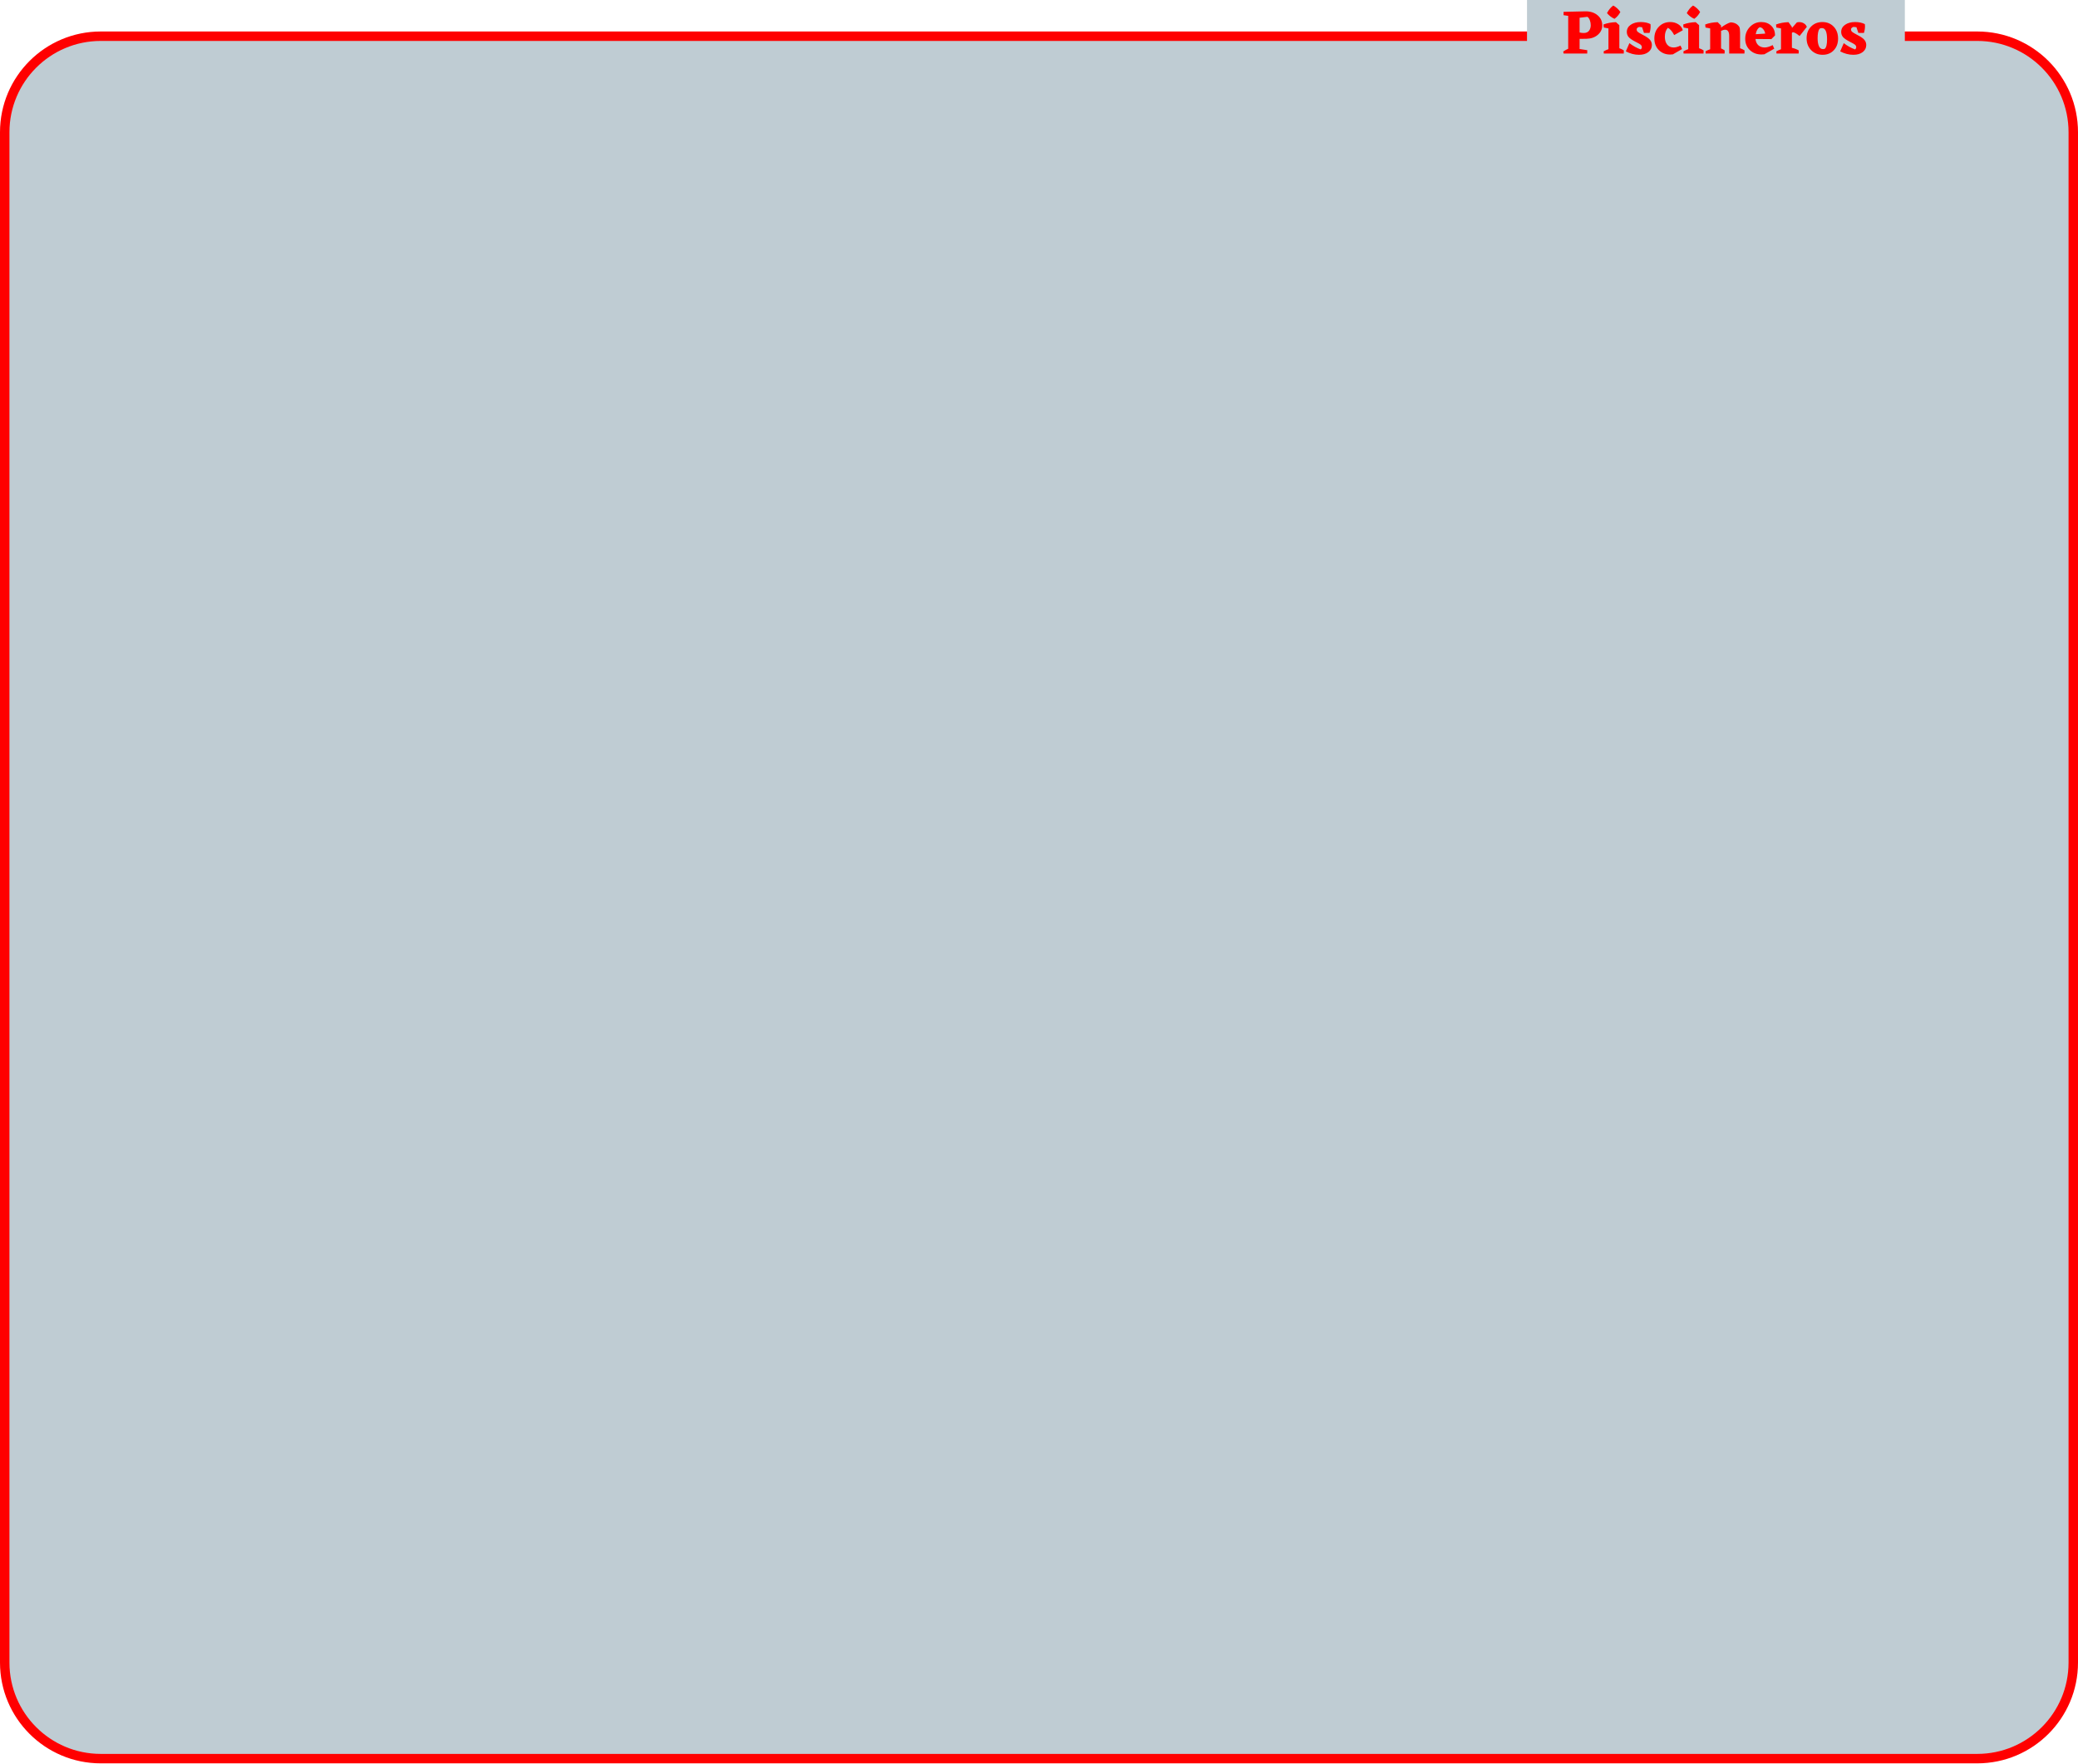
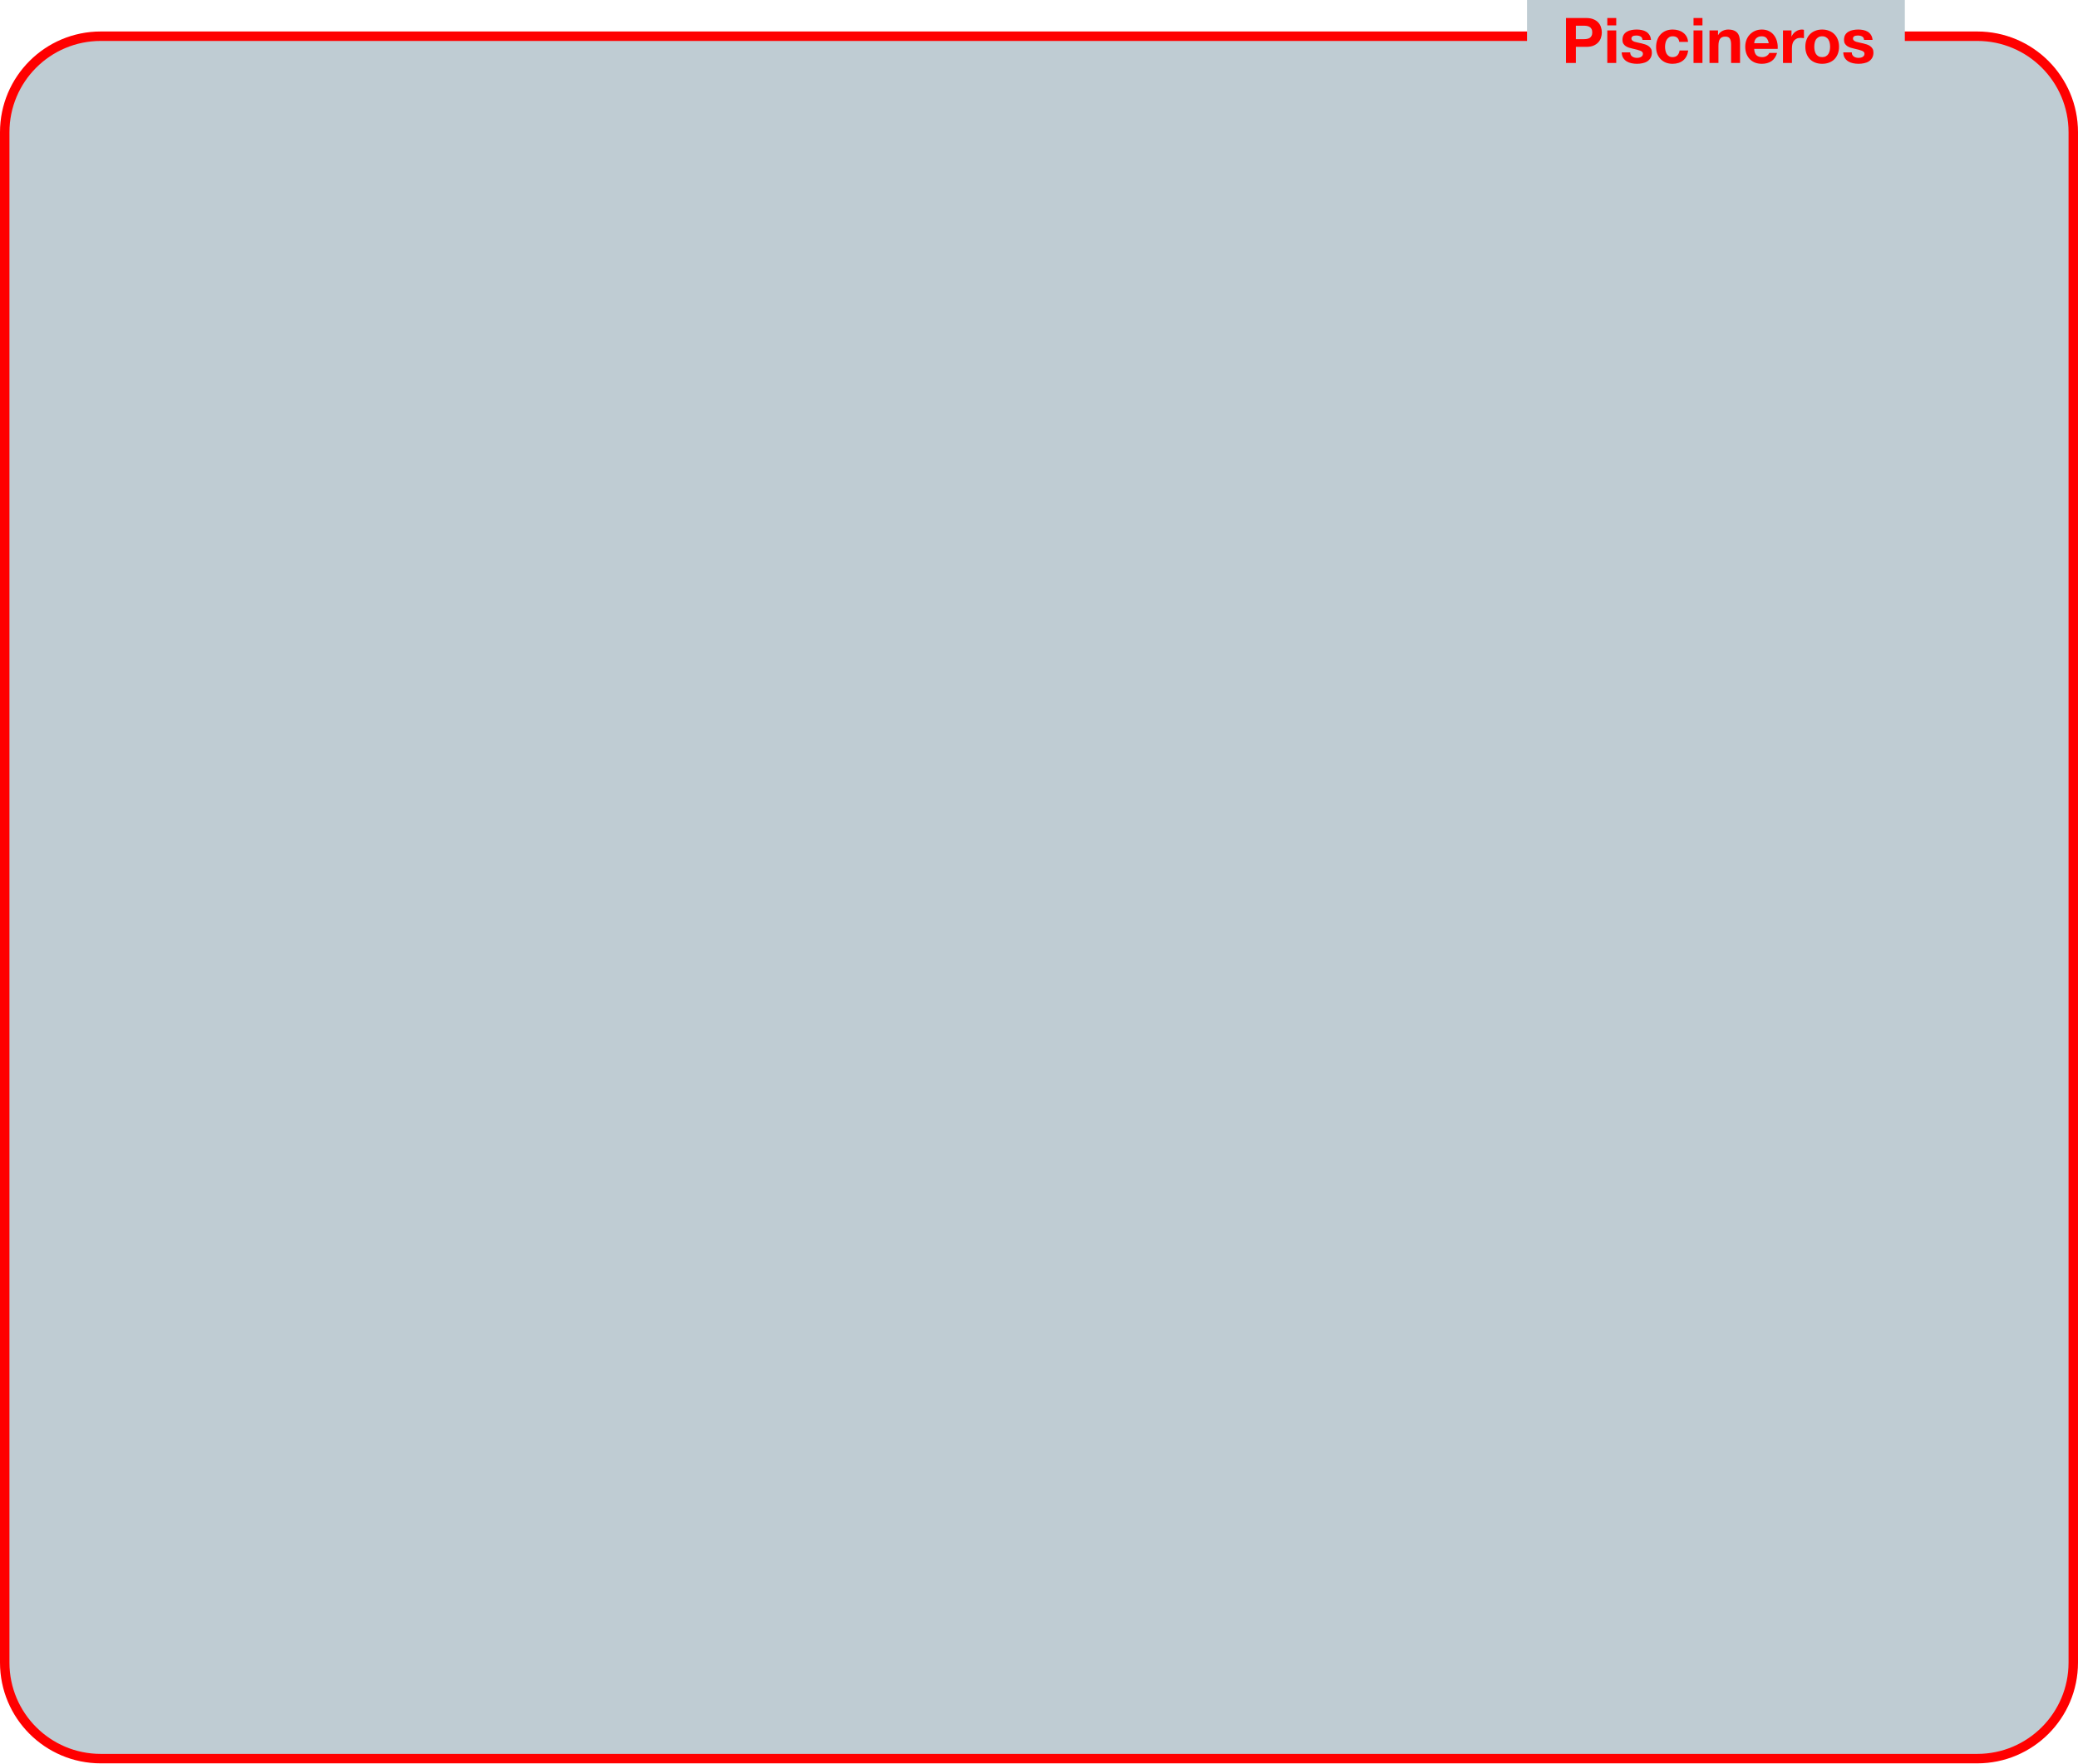
<svg xmlns="http://www.w3.org/2000/svg" width="660" height="560" viewBox="0 0 660 560" fill="none">
  <rect x="1.5" y="11.5" width="657" height="547" rx="30.5" fill="#BFCCD3" stroke="#FF0000" stroke-width="3" />
  <rect x="485" width="120" height="23" fill="#BFCCD3" />
-   <path d="M501.7 12.34V15.56L504.14 15.94L504.12 17H496.62L496.5 16.36C497.02 16.013 497.547 15.72 498.08 15.48V5.04L496.6 4.82L496.62 3.76L503.52 3.6C505.107 3.587 506.4 4 507.4 4.84C508.4 5.667 508.9 6.74 508.9 8.06C508.9 9.26 508.42 10.267 507.46 11.08C506.513 11.88 505.307 12.293 503.84 12.32L501.7 12.34ZM501.7 5.64V10.32C502.167 10.427 502.613 10.48 503.04 10.48C503.76 10.48 504.307 10.247 504.68 9.78C505.053 9.3 505.24 8.707 505.24 8C505.24 7.467 505.147 6.947 504.96 6.44C504.773 5.92 504.513 5.553 504.18 5.34L501.7 5.64ZM512.785 5.98C511.865 5.567 511.071 4.96 510.405 4.16C510.938 3.133 511.598 2.333 512.385 1.76C513.278 2.227 514.031 2.907 514.645 3.8C514.205 4.68 513.585 5.407 512.785 5.98ZM514.325 15.32C514.911 15.52 515.391 15.753 515.765 16.02L515.725 17H509.385L509.345 16.3C509.811 16.033 510.318 15.807 510.865 15.62V9.02L509.385 8.74L509.285 7.78C510.471 7.327 511.791 7.08 513.245 7.04L514.325 8V15.32ZM519.819 9.38C519.819 9.62 519.906 9.84 520.079 10.04C520.252 10.227 520.872 10.6 521.939 11.16C523.006 11.707 523.726 12.22 524.099 12.7C524.472 13.167 524.659 13.7 524.659 14.3C524.659 15.207 524.286 15.953 523.539 16.54C522.792 17.113 521.799 17.4 520.559 17.4C519.159 17.4 517.766 17.04 516.379 16.32L517.519 13.7C518.679 14.593 519.879 15.26 521.119 15.7C521.359 15.487 521.479 15.24 521.479 14.96C521.479 14.707 521.379 14.48 521.179 14.28C520.992 14.08 520.379 13.72 519.339 13.2C518.312 12.667 517.612 12.173 517.239 11.72C516.879 11.253 516.699 10.727 516.699 10.14C516.699 9.207 517.106 8.453 517.919 7.88C518.746 7.293 519.812 7 521.119 7C522.332 7 523.366 7.22 524.219 7.66L524.259 8.36C524.259 9.053 524.146 9.753 523.919 10.46H522.159L521.539 8.64L520.619 8.54C520.086 8.7 519.819 8.98 519.819 9.38ZM531.339 17.26L530.459 17.32C529.019 17.32 527.819 16.847 526.859 15.9C525.912 14.94 525.439 13.713 525.439 12.22C525.439 10.713 525.919 9.467 526.879 8.48C527.839 7.493 529.045 7 530.499 7C531.432 7 532.265 7.227 532.999 7.68C533.732 8.12 534.225 8.76 534.479 9.6L531.739 11.14C531.165 10.007 530.499 9.233 529.739 8.82C529.099 9.513 528.779 10.473 528.779 11.7C528.779 12.7 529.019 13.513 529.499 14.14C529.992 14.767 530.685 15.08 531.579 15.08C532.205 15.08 532.932 14.88 533.759 14.48L534.239 15.58L531.339 17.26ZM538.117 5.98C537.197 5.567 536.403 4.96 535.737 4.16C536.27 3.133 536.93 2.333 537.717 1.76C538.61 2.227 539.363 2.907 539.977 3.8C539.537 4.68 538.917 5.407 538.117 5.98ZM539.657 15.32C540.243 15.52 540.723 15.753 541.097 16.02L541.057 17H534.717L534.677 16.3C535.143 16.033 535.65 15.807 536.197 15.62V9.02L534.717 8.74L534.617 7.78C535.803 7.327 537.123 7.08 538.577 7.04L539.657 8V15.32ZM552.671 15.32C553.258 15.52 553.738 15.753 554.111 16.02L554.051 17H549.211V11.46C549.211 10.113 548.784 9.44 547.931 9.44C547.544 9.44 547.111 9.56 546.631 9.8V15.38C547.111 15.593 547.498 15.807 547.791 16.02L547.751 17H541.731L541.691 16.3C542.104 16.06 542.598 15.84 543.171 15.64V9.02L541.691 8.74L541.591 7.78C542.778 7.327 544.098 7.08 545.551 7.04L546.631 8.12V8.76C547.711 7.947 548.718 7.393 549.651 7.1C550.904 7.14 551.831 7.62 552.431 8.54C552.578 8.807 552.658 9.413 552.671 10.36V15.32ZM562.606 12.42L557.566 12.38C557.659 13.247 557.966 13.913 558.486 14.38C559.019 14.847 559.686 15.08 560.486 15.08C561.193 15.08 562.039 14.827 563.026 14.32L563.526 15.46L560.386 17.24L559.466 17.3C557.986 17.3 556.753 16.833 555.766 15.9C554.793 14.967 554.306 13.773 554.306 12.32C554.306 10.84 554.799 9.587 555.786 8.56C556.786 7.52 557.993 7 559.406 7C560.699 7 561.753 7.393 562.566 8.18C563.379 8.953 563.779 9.98 563.766 11.26L562.606 12.42ZM558.866 8.66C558.226 9.06 557.819 9.793 557.646 10.86L560.646 10.68C560.566 10.133 560.359 9.667 560.026 9.28C559.706 8.88 559.319 8.673 558.866 8.66ZM569.131 10.44V15.18C570.024 15.393 570.751 15.673 571.311 16.02L571.271 17H564.231L564.191 16.3C564.604 16.06 565.098 15.84 565.671 15.64V9.02L564.191 8.74L564.091 7.78C565.278 7.327 566.598 7.08 568.051 7.04L569.131 8.54V8.9L570.711 7.12C570.911 7.053 571.164 7.02 571.471 7.02C572.004 7.02 572.491 7.153 572.931 7.42C573.384 7.687 573.698 8.06 573.871 8.54L571.571 11.44C570.678 10.693 569.964 10.287 569.431 10.22L569.131 10.44ZM573.798 12.14C573.798 10.633 574.271 9.4 575.218 8.44C576.165 7.48 577.365 7 578.818 7C580.271 7 581.465 7.487 582.398 8.46C583.331 9.433 583.798 10.693 583.798 12.24C583.798 13.773 583.338 15.02 582.418 15.98C581.511 16.927 580.338 17.4 578.898 17.4C577.431 17.4 576.211 16.907 575.238 15.92C574.278 14.92 573.798 13.66 573.798 12.14ZM579.558 15.5C580.051 15.127 580.298 14.113 580.298 12.46C580.298 10.1 579.758 8.92 578.678 8.92C578.345 8.92 578.085 8.993 577.898 9.14C577.498 9.673 577.298 10.687 577.298 12.18C577.298 13.193 577.438 14.02 577.718 14.66C577.998 15.287 578.425 15.6 578.998 15.6C579.185 15.6 579.371 15.567 579.558 15.5ZM587.905 9.38C587.905 9.62 587.992 9.84 588.165 10.04C588.338 10.227 588.958 10.6 590.025 11.16C591.092 11.707 591.812 12.22 592.185 12.7C592.558 13.167 592.745 13.7 592.745 14.3C592.745 15.207 592.372 15.953 591.625 16.54C590.878 17.113 589.885 17.4 588.645 17.4C587.245 17.4 585.852 17.04 584.465 16.32L585.605 13.7C586.765 14.593 587.965 15.26 589.205 15.7C589.445 15.487 589.565 15.24 589.565 14.96C589.565 14.707 589.465 14.48 589.265 14.28C589.078 14.08 588.465 13.72 587.425 13.2C586.398 12.667 585.698 12.173 585.325 11.72C584.965 11.253 584.785 10.727 584.785 10.14C584.785 9.207 585.192 8.453 586.005 7.88C586.832 7.293 587.898 7 589.205 7C590.418 7 591.452 7.22 592.305 7.66L592.345 8.36C592.345 9.053 592.232 9.753 592.005 10.46H590.245L589.625 8.64L588.705 8.54C588.172 8.7 587.905 8.98 587.905 9.38Z" fill="#FF0000" />
+   <path d="M500.52 12.44V8.16H502.96C503.32 8.16 503.667 8.187 504 8.24C504.333 8.293 504.627 8.4 504.88 8.56C505.133 8.707 505.333 8.92 505.48 9.2C505.64 9.48 505.72 9.847 505.72 10.3C505.72 10.753 505.64 11.12 505.48 11.4C505.333 11.68 505.133 11.9 504.88 12.06C504.627 12.207 504.333 12.307 504 12.36C503.667 12.413 503.32 12.44 502.96 12.44H500.52ZM497.38 5.72V20H500.52V14.88H503.82C504.713 14.88 505.473 14.753 506.1 14.5C506.727 14.233 507.233 13.887 507.62 13.46C508.02 13.033 508.307 12.547 508.48 12C508.667 11.44 508.76 10.873 508.76 10.3C508.76 9.713 508.667 9.147 508.48 8.6C508.307 8.053 508.02 7.567 507.62 7.14C507.233 6.713 506.727 6.373 506.1 6.12C505.473 5.853 504.713 5.72 503.82 5.72H497.38ZM513.34 8.06V5.72H510.5V8.06H513.34ZM510.5 9.66V20H513.34V9.66H510.5ZM517.776 16.64H515.076C515.103 17.333 515.256 17.913 515.536 18.38C515.829 18.833 516.196 19.2 516.636 19.48C517.089 19.76 517.603 19.96 518.176 20.08C518.749 20.2 519.336 20.26 519.936 20.26C520.523 20.26 521.096 20.2 521.656 20.08C522.229 19.973 522.736 19.78 523.176 19.5C523.616 19.22 523.969 18.853 524.236 18.4C524.516 17.933 524.656 17.36 524.656 16.68C524.656 16.2 524.563 15.8 524.376 15.48C524.189 15.147 523.943 14.873 523.636 14.66C523.329 14.433 522.976 14.253 522.576 14.12C522.189 13.987 521.789 13.873 521.376 13.78C520.976 13.687 520.583 13.6 520.196 13.52C519.809 13.44 519.463 13.353 519.156 13.26C518.863 13.153 518.623 13.02 518.436 12.86C518.249 12.7 518.156 12.493 518.156 12.24C518.156 12.027 518.209 11.86 518.316 11.74C518.423 11.607 518.549 11.507 518.696 11.44C518.856 11.373 519.029 11.333 519.216 11.32C519.403 11.293 519.576 11.28 519.736 11.28C520.243 11.28 520.683 11.38 521.056 11.58C521.429 11.767 521.636 12.133 521.676 12.68H524.376C524.323 12.04 524.156 11.513 523.876 11.1C523.609 10.673 523.269 10.333 522.856 10.08C522.443 9.827 521.969 9.647 521.436 9.54C520.916 9.433 520.376 9.38 519.816 9.38C519.256 9.38 518.709 9.433 518.176 9.54C517.643 9.633 517.163 9.807 516.736 10.06C516.309 10.3 515.963 10.633 515.696 11.06C515.443 11.487 515.316 12.033 515.316 12.7C515.316 13.153 515.409 13.54 515.596 13.86C515.783 14.167 516.029 14.427 516.336 14.64C516.643 14.84 516.989 15.007 517.376 15.14C517.776 15.26 518.183 15.367 518.596 15.46C519.609 15.673 520.396 15.887 520.956 16.1C521.529 16.313 521.816 16.633 521.816 17.06C521.816 17.313 521.756 17.527 521.636 17.7C521.516 17.86 521.363 17.993 521.176 18.1C521.003 18.193 520.803 18.267 520.576 18.32C520.363 18.36 520.156 18.38 519.956 18.38C519.676 18.38 519.403 18.347 519.136 18.28C518.883 18.213 518.656 18.113 518.456 17.98C518.256 17.833 518.089 17.653 517.956 17.44C517.836 17.213 517.776 16.947 517.776 16.64ZM533.358 13.3H536.138C536.098 12.633 535.938 12.06 535.658 11.58C535.378 11.087 535.012 10.68 534.558 10.36C534.118 10.027 533.612 9.78 533.038 9.62C532.478 9.46 531.892 9.38 531.278 9.38C530.438 9.38 529.692 9.52 529.038 9.8C528.385 10.08 527.832 10.473 527.378 10.98C526.925 11.473 526.578 12.067 526.338 12.76C526.112 13.44 525.998 14.18 525.998 14.98C525.998 15.753 526.125 16.467 526.378 17.12C526.632 17.76 526.985 18.313 527.438 18.78C527.892 19.247 528.438 19.613 529.078 19.88C529.732 20.133 530.445 20.26 531.218 20.26C532.592 20.26 533.718 19.9 534.598 19.18C535.478 18.46 536.012 17.413 536.198 16.04H533.458C533.365 16.68 533.132 17.193 532.758 17.58C532.398 17.953 531.878 18.14 531.198 18.14C530.758 18.14 530.385 18.04 530.078 17.84C529.772 17.64 529.525 17.387 529.338 17.08C529.165 16.76 529.038 16.407 528.958 16.02C528.878 15.633 528.838 15.253 528.838 14.88C528.838 14.493 528.878 14.107 528.958 13.72C529.038 13.32 529.172 12.96 529.358 12.64C529.558 12.307 529.812 12.04 530.118 11.84C530.425 11.627 530.805 11.52 531.258 11.52C532.472 11.52 533.172 12.113 533.358 13.3ZM540.723 8.06V5.72H537.883V8.06H540.723ZM537.883 9.66V20H540.723V9.66H537.883ZM542.959 9.66V20H545.799V14.58C545.799 13.527 545.972 12.773 546.319 12.32C546.666 11.853 547.226 11.62 547.999 11.62C548.679 11.62 549.152 11.833 549.419 12.26C549.686 12.673 549.819 13.307 549.819 14.16V20H552.659V13.64C552.659 13 552.599 12.42 552.479 11.9C552.372 11.367 552.179 10.92 551.899 10.56C551.619 10.187 551.232 9.9 550.739 9.7C550.259 9.487 549.639 9.38 548.879 9.38C548.279 9.38 547.692 9.52 547.119 9.8C546.546 10.067 546.079 10.5 545.719 11.1H545.659V9.66H542.959ZM561.774 13.72H557.154C557.168 13.52 557.208 13.293 557.274 13.04C557.354 12.787 557.481 12.547 557.654 12.32C557.841 12.093 558.081 11.907 558.374 11.76C558.681 11.6 559.061 11.52 559.514 11.52C560.208 11.52 560.721 11.707 561.054 12.08C561.401 12.453 561.641 13 561.774 13.72ZM557.154 15.52H564.614C564.668 14.72 564.601 13.953 564.414 13.22C564.228 12.487 563.921 11.833 563.494 11.26C563.081 10.687 562.548 10.233 561.894 9.9C561.241 9.553 560.474 9.38 559.594 9.38C558.808 9.38 558.088 9.52 557.434 9.8C556.794 10.08 556.241 10.467 555.774 10.96C555.308 11.44 554.948 12.013 554.694 12.68C554.441 13.347 554.314 14.067 554.314 14.84C554.314 15.64 554.434 16.373 554.674 17.04C554.928 17.707 555.281 18.28 555.734 18.76C556.188 19.24 556.741 19.613 557.394 19.88C558.048 20.133 558.781 20.26 559.594 20.26C560.768 20.26 561.768 19.993 562.594 19.46C563.421 18.927 564.034 18.04 564.434 16.8H561.934C561.841 17.12 561.588 17.427 561.174 17.72C560.761 18 560.268 18.14 559.694 18.14C558.894 18.14 558.281 17.933 557.854 17.52C557.428 17.107 557.194 16.44 557.154 15.52ZM566.299 9.66V20H569.139V15.34C569.139 14.873 569.185 14.44 569.279 14.04C569.372 13.64 569.525 13.293 569.739 13C569.965 12.693 570.259 12.453 570.619 12.28C570.979 12.107 571.419 12.02 571.939 12.02C572.112 12.02 572.292 12.033 572.479 12.06C572.665 12.073 572.825 12.093 572.959 12.12V9.48C572.732 9.413 572.525 9.38 572.339 9.38C571.979 9.38 571.632 9.433 571.299 9.54C570.965 9.647 570.652 9.8 570.359 10C570.065 10.187 569.805 10.42 569.579 10.7C569.352 10.967 569.172 11.26 569.039 11.58H568.999V9.66H566.299ZM576.241 14.84C576.241 14.427 576.281 14.02 576.361 13.62C576.441 13.22 576.574 12.867 576.761 12.56C576.961 12.253 577.221 12.007 577.541 11.82C577.861 11.62 578.261 11.52 578.741 11.52C579.221 11.52 579.621 11.62 579.941 11.82C580.274 12.007 580.534 12.253 580.721 12.56C580.921 12.867 581.061 13.22 581.141 13.62C581.221 14.02 581.261 14.427 581.261 14.84C581.261 15.253 581.221 15.66 581.141 16.06C581.061 16.447 580.921 16.8 580.721 17.12C580.534 17.427 580.274 17.673 579.941 17.86C579.621 18.047 579.221 18.14 578.741 18.14C578.261 18.14 577.861 18.047 577.541 17.86C577.221 17.673 576.961 17.427 576.761 17.12C576.574 16.8 576.441 16.447 576.361 16.06C576.281 15.66 576.241 15.253 576.241 14.84ZM573.401 14.84C573.401 15.667 573.527 16.413 573.781 17.08C574.034 17.747 574.394 18.32 574.861 18.8C575.327 19.267 575.887 19.627 576.541 19.88C577.194 20.133 577.927 20.26 578.741 20.26C579.554 20.26 580.287 20.133 580.941 19.88C581.607 19.627 582.174 19.267 582.641 18.8C583.107 18.32 583.467 17.747 583.721 17.08C583.974 16.413 584.101 15.667 584.101 14.84C584.101 14.013 583.974 13.267 583.721 12.6C583.467 11.92 583.107 11.347 582.641 10.88C582.174 10.4 581.607 10.033 580.941 9.78C580.287 9.513 579.554 9.38 578.741 9.38C577.927 9.38 577.194 9.513 576.541 9.78C575.887 10.033 575.327 10.4 574.861 10.88C574.394 11.347 574.034 11.92 573.781 12.6C573.527 13.267 573.401 14.013 573.401 14.84ZM588.147 16.64H585.447C585.474 17.333 585.627 17.913 585.907 18.38C586.201 18.833 586.567 19.2 587.007 19.48C587.461 19.76 587.974 19.96 588.547 20.08C589.121 20.2 589.707 20.26 590.307 20.26C590.894 20.26 591.467 20.2 592.027 20.08C592.601 19.973 593.107 19.78 593.547 19.5C593.987 19.22 594.341 18.853 594.607 18.4C594.887 17.933 595.027 17.36 595.027 16.68C595.027 16.2 594.934 15.8 594.747 15.48C594.561 15.147 594.314 14.873 594.007 14.66C593.701 14.433 593.347 14.253 592.947 14.12C592.561 13.987 592.161 13.873 591.747 13.78C591.347 13.687 590.954 13.6 590.567 13.52C590.181 13.44 589.834 13.353 589.527 13.26C589.234 13.153 588.994 13.02 588.807 12.86C588.621 12.7 588.527 12.493 588.527 12.24C588.527 12.027 588.581 11.86 588.687 11.74C588.794 11.607 588.921 11.507 589.067 11.44C589.227 11.373 589.401 11.333 589.587 11.32C589.774 11.293 589.947 11.28 590.107 11.28C590.614 11.28 591.054 11.38 591.427 11.58C591.801 11.767 592.007 12.133 592.047 12.68H594.747C594.694 12.04 594.527 11.513 594.247 11.1C593.981 10.673 593.641 10.333 593.227 10.08C592.814 9.827 592.341 9.647 591.807 9.54C591.287 9.433 590.747 9.38 590.187 9.38C589.627 9.38 589.081 9.433 588.547 9.54C588.014 9.633 587.534 9.807 587.107 10.06C586.681 10.3 586.334 10.633 586.067 11.06C585.814 11.487 585.687 12.033 585.687 12.7C585.687 13.153 585.781 13.54 585.967 13.86C586.154 14.167 586.401 14.427 586.707 14.64C587.014 14.84 587.361 15.007 587.747 15.14C588.147 15.26 588.554 15.367 588.967 15.46C589.981 15.673 590.767 15.887 591.327 16.1C591.901 16.313 592.187 16.633 592.187 17.06C592.187 17.313 592.127 17.527 592.007 17.7C591.887 17.86 591.734 17.993 591.547 18.1C591.374 18.193 591.174 18.267 590.947 18.32C590.734 18.36 590.527 18.38 590.327 18.38C590.047 18.38 589.774 18.347 589.507 18.28C589.254 18.213 589.027 18.113 588.827 17.98C588.627 17.833 588.461 17.653 588.327 17.44C588.207 17.213 588.147 16.947 588.147 16.64Z" fill="#FF0000" />
</svg>
